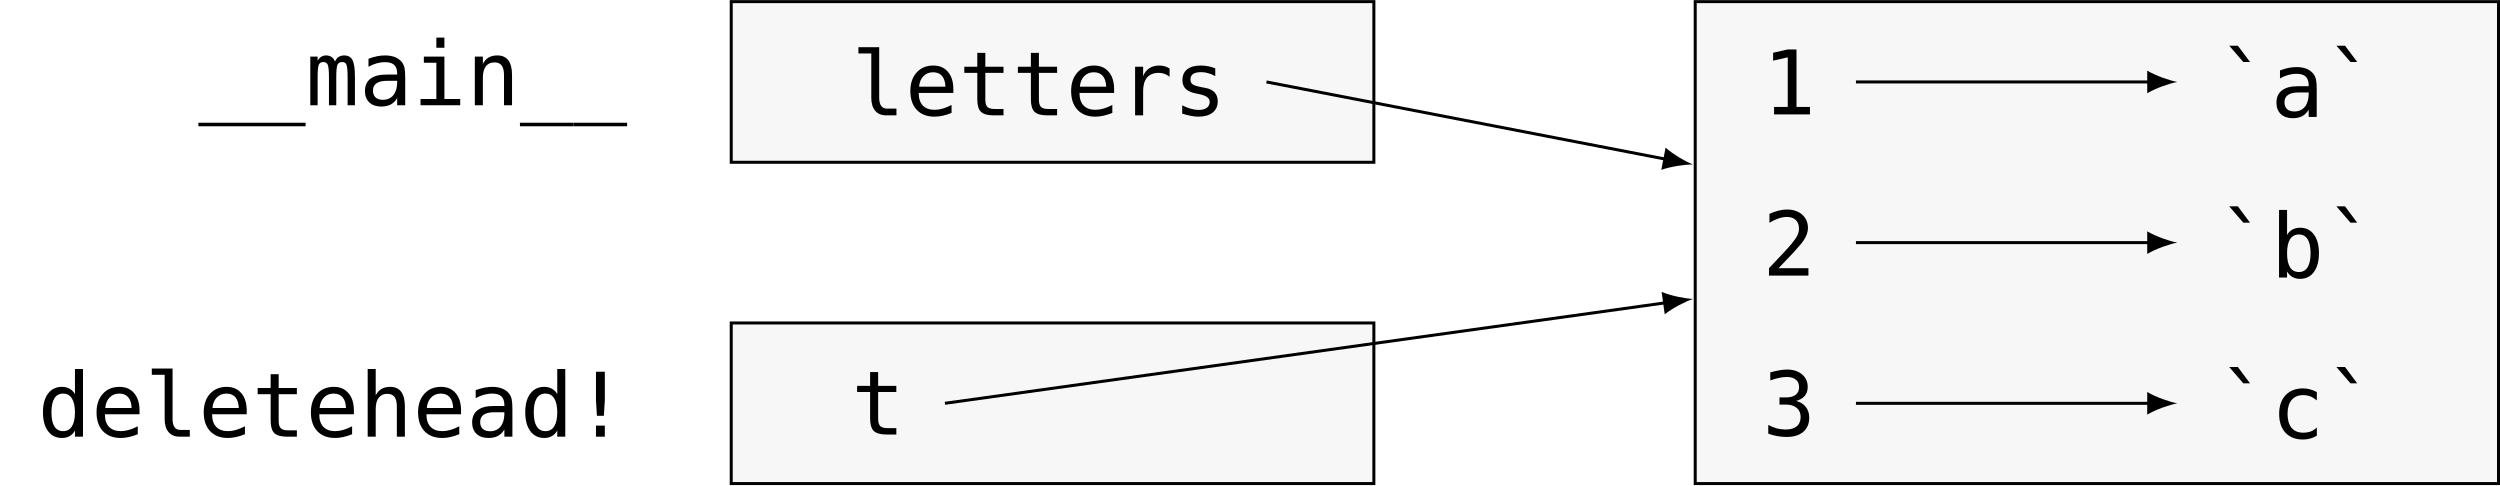
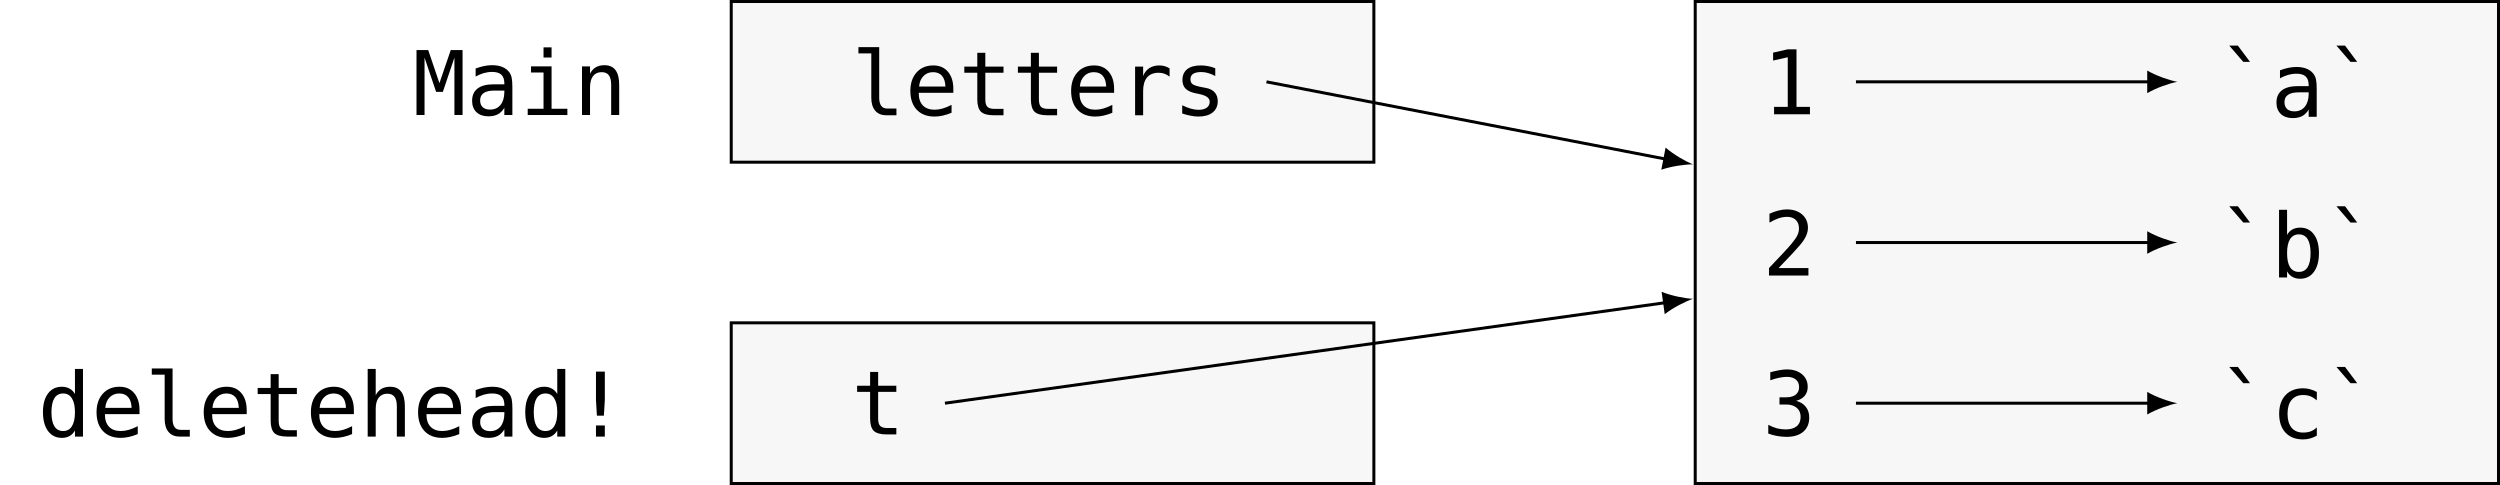
- <svg xmlns="http://www.w3.org/2000/svg" xmlns:xlink="http://www.w3.org/1999/xlink" width="330.819pt" height="64.192pt" viewBox="0 0 330.819 64.192" version="1.1">
+ <svg xmlns="http://www.w3.org/2000/svg" xmlns:xlink="http://www.w3.org/1999/xlink" width="330.819pt" height="64.178pt" viewBox="0 0 330.819 64.178" version="1.1">
  <defs>
    <g>
      <symbol overflow="visible" id="glyph0-0">
        <path style="stroke:none;" d="M 0.594 2.078 L 0.594 -8.312 L 6.484 -8.312 L 6.484 2.078 Z M 1.266 1.422 L 5.828 1.422 L 5.828 -7.641 L 1.266 -7.641 Z M 1.266 1.422 " />
      </symbol>
      <symbol overflow="visible" id="glyph0-1">
-         <path style="stroke:none;" d="M 7.094 2.312 L 7.094 2.781 L 0 2.781 L 0 2.312 Z M 7.094 2.312 " />
+         <path style="stroke:none;" d="M 0.5 -8.594 L 2.047 -8.594 L 3.531 -4.219 L 5.031 -8.594 L 6.594 -8.594 L 6.594 0 L 5.516 0 L 5.516 -7.594 L 3.984 -3.062 L 3.094 -3.062 L 1.562 -7.594 L 1.562 0 L 0.5 0 Z M 0.5 -8.594 " />
      </symbol>
      <symbol overflow="visible" id="glyph0-2">
-         <path style="stroke:none;" d="M 3.891 -5.781 C 4.016 -6.062 4.176 -6.266 4.375 -6.391 C 4.582 -6.523 4.828 -6.594 5.109 -6.594 C 5.629 -6.594 5.992 -6.391 6.203 -5.984 C 6.422 -5.586 6.531 -4.836 6.531 -3.734 L 6.531 0 L 5.562 0 L 5.562 -3.688 C 5.562 -4.594 5.508 -5.156 5.406 -5.375 C 5.312 -5.602 5.129 -5.719 4.859 -5.719 C 4.547 -5.719 4.332 -5.598 4.219 -5.359 C 4.113 -5.117 4.062 -4.562 4.062 -3.688 L 4.062 0 L 3.094 0 L 3.094 -3.688 C 3.094 -4.602 3.035 -5.172 2.922 -5.391 C 2.816 -5.609 2.617 -5.719 2.328 -5.719 C 2.055 -5.719 1.863 -5.598 1.75 -5.359 C 1.645 -5.117 1.594 -4.562 1.594 -3.688 L 1.594 0 L 0.625 0 L 0.625 -6.438 L 1.594 -6.438 L 1.594 -5.891 C 1.719 -6.117 1.875 -6.289 2.062 -6.406 C 2.25 -6.531 2.461 -6.594 2.703 -6.594 C 2.992 -6.594 3.238 -6.523 3.438 -6.391 C 3.633 -6.266 3.785 -6.062 3.891 -5.781 Z M 3.891 -5.781 " />
+         <path style="stroke:none;" d="M 4.031 -3.234 L 3.688 -3.234 C 3.07 -3.234 2.609 -3.125 2.297 -2.906 C 1.984 -2.695 1.828 -2.375 1.828 -1.938 C 1.828 -1.551 1.941 -1.25 2.172 -1.031 C 2.41 -0.82 2.734 -0.719 3.141 -0.719 C 3.723 -0.719 4.18 -0.922 4.516 -1.328 C 4.848 -1.734 5.02 -2.289 5.031 -3 L 5.031 -3.234 Z M 6.094 -3.672 L 6.094 0 L 5.031 0 L 5.031 -0.953 C 4.801 -0.566 4.516 -0.281 4.172 -0.094 C 3.828 0.082 3.41 0.172 2.922 0.172 C 2.266 0.172 1.738 -0.008 1.344 -0.375 C 0.957 -0.75 0.766 -1.25 0.766 -1.875 C 0.766 -2.594 1.004 -3.133 1.484 -3.5 C 1.961 -3.875 2.672 -4.062 3.609 -4.062 L 5.031 -4.062 L 5.031 -4.234 C 5.02 -4.742 4.883 -5.113 4.625 -5.344 C 4.375 -5.582 3.969 -5.703 3.406 -5.703 C 3.039 -5.703 2.676 -5.648 2.312 -5.547 C 1.945 -5.441 1.586 -5.289 1.234 -5.094 L 1.234 -6.156 C 1.629 -6.301 2.004 -6.41 2.359 -6.484 C 2.723 -6.555 3.07 -6.594 3.406 -6.594 C 3.938 -6.594 4.391 -6.516 4.766 -6.359 C 5.148 -6.203 5.457 -5.969 5.688 -5.656 C 5.832 -5.457 5.938 -5.219 6 -4.938 C 6.062 -4.656 6.094 -4.234 6.094 -3.672 Z M 6.094 -3.672 " />
      </symbol>
      <symbol overflow="visible" id="glyph0-3">
-         <path style="stroke:none;" d="M 4.031 -3.234 L 3.688 -3.234 C 3.07 -3.234 2.609 -3.125 2.297 -2.906 C 1.984 -2.695 1.828 -2.375 1.828 -1.938 C 1.828 -1.551 1.941 -1.25 2.172 -1.031 C 2.41 -0.82 2.734 -0.719 3.141 -0.719 C 3.723 -0.719 4.18 -0.922 4.516 -1.328 C 4.848 -1.734 5.02 -2.289 5.031 -3 L 5.031 -3.234 Z M 6.094 -3.672 L 6.094 0 L 5.031 0 L 5.031 -0.953 C 4.801 -0.566 4.516 -0.281 4.172 -0.094 C 3.828 0.082 3.41 0.172 2.922 0.172 C 2.266 0.172 1.738 -0.008 1.344 -0.375 C 0.957 -0.75 0.766 -1.25 0.766 -1.875 C 0.766 -2.594 1.004 -3.133 1.484 -3.5 C 1.961 -3.875 2.672 -4.062 3.609 -4.062 L 5.031 -4.062 L 5.031 -4.234 C 5.02 -4.742 4.883 -5.113 4.625 -5.344 C 4.375 -5.582 3.969 -5.703 3.406 -5.703 C 3.039 -5.703 2.676 -5.648 2.312 -5.547 C 1.945 -5.441 1.586 -5.289 1.234 -5.094 L 1.234 -6.156 C 1.629 -6.301 2.004 -6.41 2.359 -6.484 C 2.723 -6.555 3.07 -6.594 3.406 -6.594 C 3.938 -6.594 4.391 -6.516 4.766 -6.359 C 5.148 -6.203 5.457 -5.969 5.688 -5.656 C 5.832 -5.457 5.938 -5.219 6 -4.938 C 6.062 -4.656 6.094 -4.234 6.094 -3.672 Z M 6.094 -3.672 " />
+         <path style="stroke:none;" d="M 1.469 -6.438 L 4.188 -6.438 L 4.188 -0.828 L 6.281 -0.828 L 6.281 0 L 1.031 0 L 1.031 -0.828 L 3.125 -0.828 L 3.125 -5.625 L 1.469 -5.625 Z M 3.125 -8.953 L 4.188 -8.953 L 4.188 -7.609 L 3.125 -7.609 Z M 3.125 -8.953 " />
      </symbol>
      <symbol overflow="visible" id="glyph0-4">
-         <path style="stroke:none;" d="M 1.469 -6.438 L 4.188 -6.438 L 4.188 -0.828 L 6.281 -0.828 L 6.281 0 L 1.031 0 L 1.031 -0.828 L 3.125 -0.828 L 3.125 -5.625 L 1.469 -5.625 Z M 3.125 -8.953 L 4.188 -8.953 L 4.188 -7.609 L 3.125 -7.609 Z M 3.125 -8.953 " />
+         <path style="stroke:none;" d="M 6.047 -4 L 6.047 0 L 4.984 0 L 4.984 -4 C 4.984 -4.57 4.879 -4.992 4.672 -5.266 C 4.473 -5.535 4.156 -5.672 3.719 -5.672 C 3.227 -5.672 2.848 -5.492 2.578 -5.141 C 2.316 -4.797 2.188 -4.297 2.188 -3.641 L 2.188 0 L 1.125 0 L 1.125 -6.438 L 2.188 -6.438 L 2.188 -5.469 C 2.375 -5.844 2.625 -6.125 2.938 -6.312 C 3.258 -6.5 3.645 -6.594 4.094 -6.594 C 4.75 -6.594 5.238 -6.375 5.562 -5.938 C 5.883 -5.508 6.047 -4.863 6.047 -4 Z M 6.047 -4 " />
      </symbol>
      <symbol overflow="visible" id="glyph0-5">
-         <path style="stroke:none;" d="M 6.047 -4 L 6.047 0 L 4.984 0 L 4.984 -4 C 4.984 -4.57 4.879 -4.992 4.672 -5.266 C 4.473 -5.535 4.156 -5.672 3.719 -5.672 C 3.227 -5.672 2.848 -5.492 2.578 -5.141 C 2.316 -4.797 2.188 -4.297 2.188 -3.641 L 2.188 0 L 1.125 0 L 1.125 -6.438 L 2.188 -6.438 L 2.188 -5.469 C 2.375 -5.844 2.625 -6.125 2.938 -6.312 C 3.258 -6.5 3.645 -6.594 4.094 -6.594 C 4.75 -6.594 5.238 -6.375 5.562 -5.938 C 5.883 -5.508 6.047 -4.863 6.047 -4 Z M 6.047 -4 " />
+         <path style="stroke:none;" d="M 3.672 -2.328 C 3.672 -1.859 3.758 -1.5 3.938 -1.25 C 4.113 -1.008 4.375 -0.891 4.719 -0.891 L 5.953 -0.891 L 5.953 0 L 4.609 0 C 3.973 0 3.484 -0.203 3.141 -0.609 C 2.797 -1.016 2.625 -1.586 2.625 -2.328 L 2.625 -8.188 L 0.922 -8.188 L 0.922 -9.016 L 3.672 -9.016 Z M 3.672 -2.328 " />
      </symbol>
      <symbol overflow="visible" id="glyph0-6">
-         <path style="stroke:none;" d="M 3.672 -2.328 C 3.672 -1.859 3.758 -1.5 3.938 -1.25 C 4.113 -1.008 4.375 -0.891 4.719 -0.891 L 5.953 -0.891 L 5.953 0 L 4.609 0 C 3.973 0 3.484 -0.203 3.141 -0.609 C 2.797 -1.016 2.625 -1.586 2.625 -2.328 L 2.625 -8.188 L 0.922 -8.188 L 0.922 -9.016 L 3.672 -9.016 Z M 3.672 -2.328 " />
+         <path style="stroke:none;" d="M 6.391 -3.484 L 6.391 -2.969 L 1.812 -2.969 L 1.812 -2.938 C 1.812 -2.227 1.992 -1.68 2.359 -1.297 C 2.723 -0.922 3.238 -0.734 3.906 -0.734 C 4.25 -0.734 4.602 -0.785 4.969 -0.891 C 5.332 -0.992 5.727 -1.156 6.156 -1.375 L 6.156 -0.328 C 5.75 -0.16 5.359 -0.035 4.984 0.047 C 4.609 0.129 4.25 0.172 3.906 0.172 C 2.906 0.172 2.117 -0.129 1.547 -0.734 C 0.984 -1.336 0.703 -2.164 0.703 -3.219 C 0.703 -4.238 0.977 -5.055 1.531 -5.672 C 2.082 -6.285 2.82 -6.594 3.75 -6.594 C 4.562 -6.594 5.203 -6.316 5.672 -5.766 C 6.148 -5.211 6.391 -4.453 6.391 -3.484 Z M 5.344 -3.797 C 5.32 -4.422 5.172 -4.895 4.891 -5.219 C 4.617 -5.539 4.223 -5.703 3.703 -5.703 C 3.191 -5.703 2.77 -5.531 2.438 -5.188 C 2.102 -4.852 1.91 -4.391 1.859 -3.797 Z M 5.344 -3.797 " />
      </symbol>
      <symbol overflow="visible" id="glyph0-7">
-         <path style="stroke:none;" d="M 6.391 -3.484 L 6.391 -2.969 L 1.812 -2.969 L 1.812 -2.938 C 1.812 -2.227 1.992 -1.68 2.359 -1.297 C 2.723 -0.922 3.238 -0.734 3.906 -0.734 C 4.25 -0.734 4.602 -0.785 4.969 -0.891 C 5.332 -0.992 5.727 -1.156 6.156 -1.375 L 6.156 -0.328 C 5.75 -0.16 5.359 -0.035 4.984 0.047 C 4.609 0.129 4.25 0.172 3.906 0.172 C 2.906 0.172 2.117 -0.129 1.547 -0.734 C 0.984 -1.336 0.703 -2.164 0.703 -3.219 C 0.703 -4.238 0.977 -5.055 1.531 -5.672 C 2.082 -6.285 2.82 -6.594 3.75 -6.594 C 4.562 -6.594 5.203 -6.316 5.672 -5.766 C 6.148 -5.211 6.391 -4.453 6.391 -3.484 Z M 5.344 -3.797 C 5.32 -4.422 5.172 -4.895 4.891 -5.219 C 4.617 -5.539 4.223 -5.703 3.703 -5.703 C 3.191 -5.703 2.77 -5.531 2.438 -5.188 C 2.102 -4.852 1.91 -4.391 1.859 -3.797 Z M 5.344 -3.797 " />
+         <path style="stroke:none;" d="M 3.531 -8.266 L 3.531 -6.438 L 5.938 -6.438 L 5.938 -5.625 L 3.531 -5.625 L 3.531 -2.125 C 3.531 -1.645 3.617 -1.312 3.797 -1.125 C 3.984 -0.938 4.301 -0.844 4.75 -0.844 L 5.938 -0.844 L 5.938 0 L 4.641 0 C 3.848 0 3.285 -0.156 2.953 -0.469 C 2.629 -0.789 2.469 -1.344 2.469 -2.125 L 2.469 -5.625 L 0.75 -5.625 L 0.75 -6.438 L 2.469 -6.438 L 2.469 -8.266 Z M 3.531 -8.266 " />
      </symbol>
      <symbol overflow="visible" id="glyph0-8">
-         <path style="stroke:none;" d="M 3.531 -8.266 L 3.531 -6.438 L 5.938 -6.438 L 5.938 -5.625 L 3.531 -5.625 L 3.531 -2.125 C 3.531 -1.645 3.617 -1.312 3.797 -1.125 C 3.984 -0.938 4.301 -0.844 4.75 -0.844 L 5.938 -0.844 L 5.938 0 L 4.641 0 C 3.848 0 3.285 -0.156 2.953 -0.469 C 2.629 -0.789 2.469 -1.344 2.469 -2.125 L 2.469 -5.625 L 0.75 -5.625 L 0.75 -6.438 L 2.469 -6.438 L 2.469 -8.266 Z M 3.531 -8.266 " />
+         <path style="stroke:none;" d="M 6.641 -5.109 C 6.422 -5.285 6.191 -5.414 5.953 -5.5 C 5.723 -5.582 5.469 -5.625 5.188 -5.625 C 4.52 -5.625 4.008 -5.414 3.656 -5 C 3.312 -4.582 3.141 -3.984 3.141 -3.203 L 3.141 0 L 2.078 0 L 2.078 -6.438 L 3.141 -6.438 L 3.141 -5.188 C 3.316 -5.645 3.586 -5.992 3.953 -6.234 C 4.328 -6.473 4.766 -6.594 5.266 -6.594 C 5.523 -6.594 5.766 -6.562 5.984 -6.5 C 6.211 -6.438 6.43 -6.336 6.641 -6.203 Z M 6.641 -5.109 " />
      </symbol>
      <symbol overflow="visible" id="glyph0-9">
-         <path style="stroke:none;" d="M 6.641 -5.109 C 6.422 -5.285 6.191 -5.414 5.953 -5.5 C 5.723 -5.582 5.469 -5.625 5.188 -5.625 C 4.52 -5.625 4.008 -5.414 3.656 -5 C 3.312 -4.582 3.141 -3.984 3.141 -3.203 L 3.141 0 L 2.078 0 L 2.078 -6.438 L 3.141 -6.438 L 3.141 -5.188 C 3.316 -5.645 3.586 -5.992 3.953 -6.234 C 4.328 -6.473 4.766 -6.594 5.266 -6.594 C 5.523 -6.594 5.766 -6.562 5.984 -6.5 C 6.211 -6.438 6.43 -6.336 6.641 -6.203 Z M 6.641 -5.109 " />
+         <path style="stroke:none;" d="M 5.594 -6.219 L 5.594 -5.188 C 5.289 -5.363 4.984 -5.492 4.672 -5.578 C 4.367 -5.672 4.062 -5.719 3.75 -5.719 C 3.27 -5.719 2.91 -5.641 2.672 -5.484 C 2.43 -5.328 2.312 -5.086 2.312 -4.766 C 2.312 -4.484 2.398 -4.27 2.578 -4.125 C 2.754 -3.977 3.195 -3.836 3.906 -3.703 L 4.328 -3.625 C 4.848 -3.531 5.242 -3.332 5.516 -3.031 C 5.785 -2.727 5.922 -2.336 5.922 -1.859 C 5.922 -1.223 5.691 -0.723 5.234 -0.359 C 4.785 -0.004 4.16 0.172 3.359 0.172 C 3.035 0.172 2.695 0.133 2.344 0.062 C 2 0 1.625 -0.098 1.219 -0.234 L 1.219 -1.328 C 1.613 -1.129 1.992 -0.977 2.359 -0.875 C 2.723 -0.77 3.062 -0.719 3.375 -0.719 C 3.844 -0.719 4.207 -0.812 4.469 -1 C 4.727 -1.188 4.859 -1.453 4.859 -1.797 C 4.859 -2.285 4.391 -2.625 3.453 -2.812 L 3.406 -2.828 L 3 -2.906 C 2.395 -3.031 1.953 -3.234 1.672 -3.516 C 1.391 -3.797 1.25 -4.18 1.25 -4.672 C 1.25 -5.285 1.457 -5.758 1.875 -6.094 C 2.289 -6.426 2.891 -6.594 3.672 -6.594 C 4.016 -6.594 4.344 -6.562 4.656 -6.5 C 4.977 -6.438 5.289 -6.344 5.594 -6.219 Z M 5.594 -6.219 " />
      </symbol>
      <symbol overflow="visible" id="glyph0-10">
-         <path style="stroke:none;" d="M 5.594 -6.219 L 5.594 -5.188 C 5.289 -5.363 4.984 -5.492 4.672 -5.578 C 4.367 -5.672 4.062 -5.719 3.75 -5.719 C 3.27 -5.719 2.91 -5.641 2.672 -5.484 C 2.43 -5.328 2.312 -5.086 2.312 -4.766 C 2.312 -4.484 2.398 -4.27 2.578 -4.125 C 2.754 -3.977 3.195 -3.836 3.906 -3.703 L 4.328 -3.625 C 4.848 -3.531 5.242 -3.332 5.516 -3.031 C 5.785 -2.727 5.922 -2.336 5.922 -1.859 C 5.922 -1.223 5.691 -0.723 5.234 -0.359 C 4.785 -0.004 4.16 0.172 3.359 0.172 C 3.035 0.172 2.695 0.133 2.344 0.062 C 2 0 1.625 -0.098 1.219 -0.234 L 1.219 -1.328 C 1.613 -1.129 1.992 -0.977 2.359 -0.875 C 2.723 -0.77 3.062 -0.719 3.375 -0.719 C 3.844 -0.719 4.207 -0.812 4.469 -1 C 4.727 -1.188 4.859 -1.453 4.859 -1.797 C 4.859 -2.285 4.391 -2.625 3.453 -2.812 L 3.406 -2.828 L 3 -2.906 C 2.395 -3.031 1.953 -3.234 1.672 -3.516 C 1.391 -3.797 1.25 -4.18 1.25 -4.672 C 1.25 -5.285 1.457 -5.758 1.875 -6.094 C 2.289 -6.426 2.891 -6.594 3.672 -6.594 C 4.016 -6.594 4.344 -6.562 4.656 -6.5 C 4.977 -6.438 5.289 -6.344 5.594 -6.219 Z M 5.594 -6.219 " />
+         <path style="stroke:none;" d="M 4.938 -5.625 L 4.938 -8.953 L 6 -8.953 L 6 0 L 4.938 0 L 4.938 -0.812 C 4.758 -0.488 4.523 -0.242 4.234 -0.078 C 3.941 0.086 3.602 0.172 3.219 0.172 C 2.438 0.172 1.82 -0.129 1.375 -0.734 C 0.926 -1.336 0.703 -2.172 0.703 -3.234 C 0.703 -4.285 0.926 -5.109 1.375 -5.703 C 1.82 -6.297 2.438 -6.594 3.219 -6.594 C 3.602 -6.594 3.941 -6.508 4.234 -6.344 C 4.535 -6.176 4.77 -5.938 4.938 -5.625 Z M 1.828 -3.219 C 1.828 -2.395 1.957 -1.773 2.219 -1.359 C 2.477 -0.941 2.863 -0.734 3.375 -0.734 C 3.883 -0.734 4.27 -0.941 4.531 -1.359 C 4.801 -1.785 4.938 -2.406 4.938 -3.219 C 4.938 -4.031 4.801 -4.645 4.531 -5.062 C 4.27 -5.488 3.883 -5.703 3.375 -5.703 C 2.863 -5.703 2.477 -5.492 2.219 -5.078 C 1.957 -4.66 1.828 -4.039 1.828 -3.219 Z M 1.828 -3.219 " />
      </symbol>
      <symbol overflow="visible" id="glyph0-11">
-         <path style="stroke:none;" d="M 4.938 -5.625 L 4.938 -8.953 L 6 -8.953 L 6 0 L 4.938 0 L 4.938 -0.812 C 4.758 -0.488 4.523 -0.242 4.234 -0.078 C 3.941 0.086 3.602 0.172 3.219 0.172 C 2.438 0.172 1.82 -0.129 1.375 -0.734 C 0.926 -1.336 0.703 -2.172 0.703 -3.234 C 0.703 -4.285 0.926 -5.109 1.375 -5.703 C 1.82 -6.297 2.438 -6.594 3.219 -6.594 C 3.602 -6.594 3.941 -6.508 4.234 -6.344 C 4.535 -6.176 4.77 -5.938 4.938 -5.625 Z M 1.828 -3.219 C 1.828 -2.395 1.957 -1.773 2.219 -1.359 C 2.477 -0.941 2.863 -0.734 3.375 -0.734 C 3.883 -0.734 4.27 -0.941 4.531 -1.359 C 4.801 -1.785 4.938 -2.406 4.938 -3.219 C 4.938 -4.031 4.801 -4.645 4.531 -5.062 C 4.27 -5.488 3.883 -5.703 3.375 -5.703 C 2.863 -5.703 2.477 -5.492 2.219 -5.078 C 1.957 -4.66 1.828 -4.039 1.828 -3.219 Z M 1.828 -3.219 " />
+         <path style="stroke:none;" d="M 6.047 -4 L 6.047 0 L 4.984 0 L 4.984 -4 C 4.984 -4.57 4.879 -4.992 4.672 -5.266 C 4.473 -5.535 4.156 -5.672 3.719 -5.672 C 3.227 -5.672 2.848 -5.492 2.578 -5.141 C 2.316 -4.797 2.188 -4.297 2.188 -3.641 L 2.188 0 L 1.125 0 L 1.125 -8.953 L 2.188 -8.953 L 2.188 -5.469 C 2.375 -5.844 2.625 -6.125 2.938 -6.312 C 3.258 -6.5 3.645 -6.594 4.094 -6.594 C 4.75 -6.594 5.238 -6.375 5.562 -5.938 C 5.883 -5.508 6.047 -4.863 6.047 -4 Z M 6.047 -4 " />
      </symbol>
      <symbol overflow="visible" id="glyph0-12">
-         <path style="stroke:none;" d="M 6.047 -4 L 6.047 0 L 4.984 0 L 4.984 -4 C 4.984 -4.57 4.879 -4.992 4.672 -5.266 C 4.473 -5.535 4.156 -5.672 3.719 -5.672 C 3.227 -5.672 2.848 -5.492 2.578 -5.141 C 2.316 -4.797 2.188 -4.297 2.188 -3.641 L 2.188 0 L 1.125 0 L 1.125 -8.953 L 2.188 -8.953 L 2.188 -5.469 C 2.375 -5.844 2.625 -6.125 2.938 -6.312 C 3.258 -6.5 3.645 -6.594 4.094 -6.594 C 4.75 -6.594 5.238 -6.375 5.562 -5.938 C 5.883 -5.508 6.047 -4.863 6.047 -4 Z M 6.047 -4 " />
+         <path style="stroke:none;" d="M 2.969 -8.594 L 4.141 -8.594 L 4.141 -4.828 L 4.016 -2.766 L 3.094 -2.766 L 2.969 -4.828 Z M 2.969 -1.469 L 4.141 -1.469 L 4.141 0 L 2.969 0 Z M 2.969 -1.469 " />
      </symbol>
      <symbol overflow="visible" id="glyph0-13">
-         <path style="stroke:none;" d="M 2.969 -8.594 L 4.141 -8.594 L 4.141 -4.828 L 4.016 -2.766 L 3.094 -2.766 L 2.969 -4.828 Z M 2.969 -1.469 L 4.141 -1.469 L 4.141 0 L 2.969 0 Z M 2.969 -1.469 " />
+         <path style="stroke:none;" d="M 1.547 -0.984 L 3.359 -0.984 L 3.359 -7.547 L 1.422 -7.109 L 1.422 -8.156 L 3.344 -8.594 L 4.516 -8.594 L 4.516 -0.984 L 6.297 -0.984 L 6.297 0 L 1.547 0 Z M 1.547 -0.984 " />
      </symbol>
      <symbol overflow="visible" id="glyph0-14">
-         <path style="stroke:none;" d="M 1.547 -0.984 L 3.359 -0.984 L 3.359 -7.547 L 1.422 -7.109 L 1.422 -8.156 L 3.344 -8.594 L 4.516 -8.594 L 4.516 -0.984 L 6.297 -0.984 L 6.297 0 L 1.547 0 Z M 1.547 -0.984 " />
+         <path style="stroke:none;" d="M 2.75 -9.422 L 4.359 -7.266 L 3.469 -7.266 L 1.609 -9.422 Z M 2.75 -9.422 " />
      </symbol>
      <symbol overflow="visible" id="glyph0-15">
-         <path style="stroke:none;" d="M 2.75 -9.422 L 4.359 -7.266 L 3.469 -7.266 L 1.609 -9.422 Z M 2.75 -9.422 " />
+         <path style="stroke:none;" d="M 2.141 -0.984 L 6.094 -0.984 L 6.094 0 L 0.875 0 L 0.875 -0.984 C 1.594 -1.734 2.219 -2.395 2.75 -2.969 C 3.289 -3.551 3.66 -3.961 3.859 -4.203 C 4.242 -4.672 4.504 -5.051 4.641 -5.344 C 4.773 -5.633 4.844 -5.93 4.844 -6.234 C 4.844 -6.711 4.703 -7.086 4.422 -7.359 C 4.141 -7.629 3.754 -7.766 3.266 -7.766 C 2.91 -7.766 2.539 -7.703 2.156 -7.578 C 1.781 -7.453 1.375 -7.258 0.938 -7 L 0.938 -8.172 C 1.332 -8.359 1.723 -8.5 2.109 -8.594 C 2.492 -8.695 2.867 -8.75 3.234 -8.75 C 4.078 -8.75 4.754 -8.523 5.266 -8.078 C 5.773 -7.629 6.031 -7.039 6.031 -6.312 C 6.031 -5.945 5.941 -5.578 5.766 -5.203 C 5.598 -4.836 5.328 -4.438 4.953 -4 C 4.734 -3.75 4.422 -3.398 4.016 -2.953 C 3.609 -2.516 2.984 -1.859 2.141 -0.984 Z M 2.141 -0.984 " />
      </symbol>
      <symbol overflow="visible" id="glyph0-16">
-         <path style="stroke:none;" d="M 2.141 -0.984 L 6.094 -0.984 L 6.094 0 L 0.875 0 L 0.875 -0.984 C 1.594 -1.734 2.219 -2.395 2.75 -2.969 C 3.289 -3.551 3.66 -3.961 3.859 -4.203 C 4.242 -4.672 4.504 -5.051 4.641 -5.344 C 4.773 -5.633 4.844 -5.93 4.844 -6.234 C 4.844 -6.711 4.703 -7.086 4.422 -7.359 C 4.141 -7.629 3.754 -7.766 3.266 -7.766 C 2.91 -7.766 2.539 -7.703 2.156 -7.578 C 1.781 -7.453 1.375 -7.258 0.938 -7 L 0.938 -8.172 C 1.332 -8.359 1.723 -8.5 2.109 -8.594 C 2.492 -8.695 2.867 -8.75 3.234 -8.75 C 4.078 -8.75 4.754 -8.523 5.266 -8.078 C 5.773 -7.629 6.031 -7.039 6.031 -6.312 C 6.031 -5.945 5.941 -5.578 5.766 -5.203 C 5.598 -4.836 5.328 -4.438 4.953 -4 C 4.734 -3.75 4.422 -3.398 4.016 -2.953 C 3.609 -2.516 2.984 -1.859 2.141 -0.984 Z M 2.141 -0.984 " />
+         <path style="stroke:none;" d="M 5.281 -3.219 C 5.281 -4.039 5.148 -4.66 4.891 -5.078 C 4.629 -5.492 4.242 -5.703 3.734 -5.703 C 3.223 -5.703 2.832 -5.488 2.562 -5.062 C 2.301 -4.645 2.172 -4.031 2.172 -3.219 C 2.172 -2.406 2.301 -1.785 2.562 -1.359 C 2.832 -0.941 3.223 -0.734 3.734 -0.734 C 4.242 -0.734 4.629 -0.941 4.891 -1.359 C 5.148 -1.773 5.281 -2.395 5.281 -3.219 Z M 2.172 -5.625 C 2.336 -5.938 2.566 -6.176 2.859 -6.344 C 3.16 -6.508 3.508 -6.594 3.906 -6.594 C 4.676 -6.594 5.281 -6.297 5.719 -5.703 C 6.164 -5.109 6.391 -4.285 6.391 -3.234 C 6.391 -2.172 6.164 -1.336 5.719 -0.734 C 5.281 -0.129 4.672 0.172 3.891 0.172 C 3.504 0.172 3.164 0.086 2.875 -0.078 C 2.582 -0.242 2.348 -0.488 2.172 -0.812 L 2.172 0 L 1.109 0 L 1.109 -8.953 L 2.172 -8.953 Z M 2.172 -5.625 " />
      </symbol>
      <symbol overflow="visible" id="glyph0-17">
-         <path style="stroke:none;" d="M 5.281 -3.219 C 5.281 -4.039 5.148 -4.66 4.891 -5.078 C 4.629 -5.492 4.242 -5.703 3.734 -5.703 C 3.223 -5.703 2.832 -5.488 2.562 -5.062 C 2.301 -4.645 2.172 -4.031 2.172 -3.219 C 2.172 -2.406 2.301 -1.785 2.562 -1.359 C 2.832 -0.941 3.223 -0.734 3.734 -0.734 C 4.242 -0.734 4.629 -0.941 4.891 -1.359 C 5.148 -1.773 5.281 -2.395 5.281 -3.219 Z M 2.172 -5.625 C 2.336 -5.938 2.566 -6.176 2.859 -6.344 C 3.16 -6.508 3.508 -6.594 3.906 -6.594 C 4.676 -6.594 5.281 -6.297 5.719 -5.703 C 6.164 -5.109 6.391 -4.285 6.391 -3.234 C 6.391 -2.172 6.164 -1.336 5.719 -0.734 C 5.281 -0.129 4.672 0.172 3.891 0.172 C 3.504 0.172 3.164 0.086 2.875 -0.078 C 2.582 -0.242 2.348 -0.488 2.172 -0.812 L 2.172 0 L 1.109 0 L 1.109 -8.953 L 2.172 -8.953 Z M 2.172 -5.625 " />
+         <path style="stroke:none;" d="M 4.469 -4.594 C 5.031 -4.445 5.457 -4.18 5.75 -3.797 C 6.051 -3.422 6.203 -2.945 6.203 -2.375 C 6.203 -1.582 5.938 -0.957 5.406 -0.5 C 4.875 -0.051 4.141 0.172 3.203 0.172 C 2.805 0.172 2.398 0.133 1.984 0.062 C 1.578 -0.008 1.176 -0.117 0.781 -0.266 L 0.781 -1.422 C 1.176 -1.211 1.562 -1.055 1.938 -0.953 C 2.32 -0.859 2.703 -0.812 3.078 -0.812 C 3.711 -0.812 4.203 -0.953 4.547 -1.234 C 4.891 -1.523 5.062 -1.941 5.062 -2.484 C 5.062 -2.984 4.891 -3.379 4.547 -3.672 C 4.203 -3.961 3.738 -4.109 3.156 -4.109 L 2.266 -4.109 L 2.266 -5.062 L 3.156 -5.062 C 3.688 -5.062 4.102 -5.176 4.406 -5.406 C 4.707 -5.645 4.859 -5.973 4.859 -6.391 C 4.859 -6.836 4.719 -7.176 4.438 -7.406 C 4.156 -7.645 3.758 -7.766 3.25 -7.766 C 2.906 -7.766 2.551 -7.723 2.188 -7.641 C 1.82 -7.566 1.441 -7.457 1.047 -7.312 L 1.047 -8.375 C 1.516 -8.5 1.926 -8.594 2.281 -8.656 C 2.645 -8.719 2.969 -8.75 3.25 -8.75 C 4.082 -8.75 4.75 -8.535 5.25 -8.109 C 5.75 -7.691 6 -7.133 6 -6.438 C 6 -5.969 5.867 -5.578 5.609 -5.266 C 5.348 -4.953 4.969 -4.727 4.469 -4.594 Z M 4.469 -4.594 " />
      </symbol>
      <symbol overflow="visible" id="glyph0-18">
-         <path style="stroke:none;" d="M 4.469 -4.594 C 5.031 -4.445 5.457 -4.18 5.75 -3.797 C 6.051 -3.422 6.203 -2.945 6.203 -2.375 C 6.203 -1.582 5.938 -0.957 5.406 -0.5 C 4.875 -0.051 4.141 0.172 3.203 0.172 C 2.805 0.172 2.398 0.133 1.984 0.062 C 1.578 -0.008 1.176 -0.117 0.781 -0.266 L 0.781 -1.422 C 1.176 -1.211 1.562 -1.055 1.938 -0.953 C 2.32 -0.859 2.703 -0.812 3.078 -0.812 C 3.711 -0.812 4.203 -0.953 4.547 -1.234 C 4.891 -1.523 5.062 -1.941 5.062 -2.484 C 5.062 -2.984 4.891 -3.379 4.547 -3.672 C 4.203 -3.961 3.738 -4.109 3.156 -4.109 L 2.266 -4.109 L 2.266 -5.062 L 3.156 -5.062 C 3.688 -5.062 4.102 -5.176 4.406 -5.406 C 4.707 -5.645 4.859 -5.973 4.859 -6.391 C 4.859 -6.836 4.719 -7.176 4.438 -7.406 C 4.156 -7.645 3.758 -7.766 3.25 -7.766 C 2.906 -7.766 2.551 -7.723 2.188 -7.641 C 1.82 -7.566 1.441 -7.457 1.047 -7.312 L 1.047 -8.375 C 1.516 -8.5 1.926 -8.594 2.281 -8.656 C 2.645 -8.719 2.969 -8.75 3.25 -8.75 C 4.082 -8.75 4.75 -8.535 5.25 -8.109 C 5.75 -7.691 6 -7.133 6 -6.438 C 6 -5.969 5.867 -5.578 5.609 -5.266 C 5.348 -4.953 4.969 -4.727 4.469 -4.594 Z M 4.469 -4.594 " />
-       </symbol>
-       <symbol overflow="visible" id="glyph0-19">
        <path style="stroke:none;" d="M 6.109 -0.328 C 5.816 -0.16 5.52 -0.035 5.219 0.047 C 4.926 0.129 4.617 0.172 4.297 0.172 C 3.305 0.172 2.531 -0.125 1.969 -0.719 C 1.406 -1.32 1.125 -2.156 1.125 -3.219 C 1.125 -4.27 1.406 -5.094 1.969 -5.688 C 2.531 -6.289 3.305 -6.594 4.297 -6.594 C 4.609 -6.594 4.91 -6.551 5.203 -6.469 C 5.504 -6.395 5.805 -6.273 6.109 -6.109 L 6.109 -5 C 5.828 -5.238 5.547 -5.414 5.266 -5.531 C 4.984 -5.645 4.66 -5.703 4.297 -5.703 C 3.641 -5.703 3.129 -5.484 2.766 -5.047 C 2.41 -4.617 2.234 -4.008 2.234 -3.219 C 2.234 -2.426 2.41 -1.812 2.766 -1.375 C 3.129 -0.945 3.641 -0.734 4.297 -0.734 C 4.672 -0.734 5.004 -0.785 5.297 -0.891 C 5.586 -1.004 5.859 -1.18 6.109 -1.422 Z M 6.109 -0.328 " />
      </symbol>
    </g>
    <clipPath id="clip1">
-       <path d="M 96 42 L 182 42 L 182 64.191 L 96 64.191 Z M 96 42 " />
+       <path d="M 96 42 L 182 42 L 182 64.18 L 96 64.18 Z M 96 42 " />
    </clipPath>
    <clipPath id="clip2">
      <path d="M 224 0 L 330.82 0 L 330.82 64 L 224 64 Z M 224 0 " />
    </clipPath>
    <clipPath id="clip3">
-       <path d="M 224 0 L 330.82 0 L 330.82 64.191 L 224 64.191 Z M 224 0 " />
+       <path d="M 224 0 L 330.82 0 L 330.82 64.18 L 224 64.18 Z M 224 0 " />
    </clipPath>
  </defs>
  <g id="surface1">
    <g style="fill:rgb(0%,0%,0%);fill-opacity:1;">
-       <use xlink:href="#glyph0-1" x="26.253" y="13.928" />
-       <use xlink:href="#glyph0-1" x="33.344" y="13.928" />
-       <use xlink:href="#glyph0-2" x="40.436" y="13.928" />
-       <use xlink:href="#glyph0-3" x="47.527" y="13.928" />
-       <use xlink:href="#glyph0-4" x="54.618" y="13.928" />
-       <use xlink:href="#glyph0-5" x="61.709" y="13.928" />
-       <use xlink:href="#glyph0-1" x="68.801" y="13.928" />
-       <use xlink:href="#glyph0-1" x="75.892" y="13.928" />
+       <use xlink:href="#glyph0-1" x="54.616" y="15.22" />
+       <use xlink:href="#glyph0-2" x="61.707" y="15.22" />
+       <use xlink:href="#glyph0-3" x="68.799" y="15.22" />
+       <use xlink:href="#glyph0-4" x="75.89" y="15.22" />
    </g>
-     <path style="fill-rule:nonzero;fill:rgb(96.863%,96.863%,97.255%);fill-opacity:1;stroke-width:0.399;stroke-linecap:butt;stroke-linejoin:miter;stroke:rgb(0%,0%,0%);stroke-opacity:1;stroke-miterlimit:10;" d="M 42.519 10.628 L -42.52 10.628 L -42.52 -10.63 L 42.519 -10.63 Z M 42.519 10.628 " transform="matrix(1,0,0,-1,139.282,10.843)" />
+     <path style="fill-rule:nonzero;fill:rgb(96.863%,96.863%,97.255%);fill-opacity:1;stroke-width:0.399;stroke-linecap:butt;stroke-linejoin:miter;stroke:rgb(0%,0%,0%);stroke-opacity:1;stroke-miterlimit:10;" d="M 42.519 10.63 L -42.52 10.63 L -42.52 -10.632 L 42.519 -10.632 Z M 42.519 10.63 " transform="matrix(1,0,0,-1,139.282,10.829)" />
    <g style="fill:rgb(0%,0%,0%);fill-opacity:1;">
-       <use xlink:href="#glyph0-6" x="112.671" y="15.266" />
-       <use xlink:href="#glyph0-7" x="119.762" y="15.266" />
-       <use xlink:href="#glyph0-8" x="126.854" y="15.266" />
-       <use xlink:href="#glyph0-8" x="133.945" y="15.266" />
-       <use xlink:href="#glyph0-7" x="141.036" y="15.266" />
-       <use xlink:href="#glyph0-9" x="148.127" y="15.266" />
-       <use xlink:href="#glyph0-10" x="155.219" y="15.266" />
+       <use xlink:href="#glyph0-5" x="112.671" y="15.252" />
+       <use xlink:href="#glyph0-6" x="119.762" y="15.252" />
+       <use xlink:href="#glyph0-7" x="126.854" y="15.252" />
+       <use xlink:href="#glyph0-7" x="133.945" y="15.252" />
+       <use xlink:href="#glyph0-6" x="141.036" y="15.252" />
+       <use xlink:href="#glyph0-8" x="148.127" y="15.252" />
+       <use xlink:href="#glyph0-9" x="155.219" y="15.252" />
    </g>
    <g style="fill:rgb(0%,0%,0%);fill-opacity:1;">
-       <use xlink:href="#glyph0-11" x="4.981" y="57.785" />
-       <use xlink:href="#glyph0-7" x="12.072" y="57.785" />
-       <use xlink:href="#glyph0-6" x="19.164" y="57.785" />
-       <use xlink:href="#glyph0-7" x="26.255" y="57.785" />
-       <use xlink:href="#glyph0-8" x="33.346" y="57.785" />
-       <use xlink:href="#glyph0-7" x="40.437" y="57.785" />
-       <use xlink:href="#glyph0-12" x="47.529" y="57.785" />
-       <use xlink:href="#glyph0-7" x="54.62" y="57.785" />
-       <use xlink:href="#glyph0-3" x="61.711" y="57.785" />
-       <use xlink:href="#glyph0-11" x="68.803" y="57.785" />
-       <use xlink:href="#glyph0-13" x="75.894" y="57.785" />
+       <use xlink:href="#glyph0-10" x="4.981" y="57.771" />
+       <use xlink:href="#glyph0-6" x="12.072" y="57.771" />
+       <use xlink:href="#glyph0-5" x="19.164" y="57.771" />
+       <use xlink:href="#glyph0-6" x="26.255" y="57.771" />
+       <use xlink:href="#glyph0-7" x="33.346" y="57.771" />
+       <use xlink:href="#glyph0-6" x="40.437" y="57.771" />
+       <use xlink:href="#glyph0-11" x="47.529" y="57.771" />
+       <use xlink:href="#glyph0-6" x="54.62" y="57.771" />
+       <use xlink:href="#glyph0-2" x="61.711" y="57.771" />
+       <use xlink:href="#glyph0-10" x="68.803" y="57.771" />
+       <use xlink:href="#glyph0-12" x="75.894" y="57.771" />
    </g>
-     <path style=" stroke:none;fill-rule:nonzero;fill:rgb(96.863%,96.863%,97.255%);fill-opacity:1;" d="M 181.801 42.734 L 96.762 42.734 L 96.762 63.992 L 181.801 63.992 Z M 181.801 42.734 " />
+     <path style=" stroke:none;fill-rule:nonzero;fill:rgb(96.863%,96.863%,97.255%);fill-opacity:1;" d="M 181.801 42.719 L 96.762 42.719 L 96.762 63.98 L 181.801 63.98 Z M 181.801 42.719 " />
    <g clip-path="url(#clip1)" clip-rule="nonzero">
-       <path style="fill:none;stroke-width:0.399;stroke-linecap:butt;stroke-linejoin:miter;stroke:rgb(0%,0%,0%);stroke-opacity:1;stroke-miterlimit:10;" d="M 42.519 -31.891 L -42.52 -31.891 L -42.52 -53.149 L 42.519 -53.149 Z M 42.519 -31.891 " transform="matrix(1,0,0,-1,139.282,10.843)" />
+       <path style="fill:none;stroke-width:0.399;stroke-linecap:butt;stroke-linejoin:miter;stroke:rgb(0%,0%,0%);stroke-opacity:1;stroke-miterlimit:10;" d="M 42.519 -31.89 L -42.52 -31.89 L -42.52 -53.151 L 42.519 -53.151 Z M 42.519 -31.89 " transform="matrix(1,0,0,-1,139.282,10.829)" />
    </g>
    <g style="fill:rgb(0%,0%,0%);fill-opacity:1;">
-       <use xlink:href="#glyph0-8" x="112.671" y="57.498" />
+       <use xlink:href="#glyph0-7" x="112.671" y="57.484" />
    </g>
    <g clip-path="url(#clip2)" clip-rule="nonzero">
-       <path style=" stroke:none;fill-rule:nonzero;fill:rgb(96.863%,96.863%,97.255%);fill-opacity:1;" d="M 330.621 0.215 L 224.324 0.215 L 224.324 63.992 L 330.621 63.992 Z M 330.621 0.215 " />
+       <path style=" stroke:none;fill-rule:nonzero;fill:rgb(96.863%,96.863%,97.255%);fill-opacity:1;" d="M 330.621 0.199 L 224.324 0.199 L 224.324 63.98 L 330.621 63.98 Z M 330.621 0.199 " />
    </g>
    <g clip-path="url(#clip3)" clip-rule="nonzero">
-       <path style="fill:none;stroke-width:0.399;stroke-linecap:butt;stroke-linejoin:miter;stroke:rgb(0%,0%,0%);stroke-opacity:1;stroke-miterlimit:10;" d="M 191.339 10.628 L 85.042 10.628 L 85.042 -53.149 L 191.339 -53.149 Z M 191.339 10.628 " transform="matrix(1,0,0,-1,139.282,10.843)" />
+       <path style="fill:none;stroke-width:0.399;stroke-linecap:butt;stroke-linejoin:miter;stroke:rgb(0%,0%,0%);stroke-opacity:1;stroke-miterlimit:10;" d="M 191.339 10.63 L 85.042 10.63 L 85.042 -53.151 L 191.339 -53.151 Z M 191.339 10.63 " transform="matrix(1,0,0,-1,139.282,10.829)" />
    </g>
    <g style="fill:rgb(0%,0%,0%);fill-opacity:1;">
-       <use xlink:href="#glyph0-14" x="233.21" y="15.136" />
+       <use xlink:href="#glyph0-13" x="233.21" y="15.122" />
    </g>
    <g style="fill:rgb(0%,0%,0%);fill-opacity:1;">
-       <use xlink:href="#glyph0-15" x="293.38" y="15.47" />
-       <use xlink:href="#glyph0-3" x="300.471" y="15.47" />
-       <use xlink:href="#glyph0-15" x="307.563" y="15.47" />
+       <use xlink:href="#glyph0-14" x="293.38" y="15.456" />
+       <use xlink:href="#glyph0-2" x="300.471" y="15.456" />
+       <use xlink:href="#glyph0-14" x="307.563" y="15.456" />
    </g>
    <g style="fill:rgb(0%,0%,0%);fill-opacity:1;">
-       <use xlink:href="#glyph0-16" x="233.21" y="36.474" />
+       <use xlink:href="#glyph0-15" x="233.21" y="36.46" />
    </g>
    <g style="fill:rgb(0%,0%,0%);fill-opacity:1;">
-       <use xlink:href="#glyph0-15" x="293.38" y="36.729" />
-       <use xlink:href="#glyph0-17" x="300.471" y="36.729" />
-       <use xlink:href="#glyph0-15" x="307.563" y="36.729" />
+       <use xlink:href="#glyph0-14" x="293.38" y="36.715" />
+       <use xlink:href="#glyph0-16" x="300.471" y="36.715" />
+       <use xlink:href="#glyph0-14" x="307.563" y="36.715" />
    </g>
    <g style="fill:rgb(0%,0%,0%);fill-opacity:1;">
-       <use xlink:href="#glyph0-18" x="233.21" y="57.65" />
+       <use xlink:href="#glyph0-17" x="233.21" y="57.636" />
    </g>
    <g style="fill:rgb(0%,0%,0%);fill-opacity:1;">
-       <use xlink:href="#glyph0-15" x="293.38" y="57.989" />
-       <use xlink:href="#glyph0-19" x="300.471" y="57.989" />
-       <use xlink:href="#glyph0-15" x="307.563" y="57.989" />
+       <use xlink:href="#glyph0-14" x="293.38" y="57.975" />
+       <use xlink:href="#glyph0-18" x="300.471" y="57.975" />
+       <use xlink:href="#glyph0-14" x="307.563" y="57.975" />
    </g>
-     <path style="fill:none;stroke-width:0.399;stroke-linecap:butt;stroke-linejoin:miter;stroke:rgb(0%,0%,0%);stroke-opacity:1;stroke-miterlimit:10;" d="M 106.312 -0.001 L 145.253 -0.001 " transform="matrix(1,0,0,-1,139.282,10.843)" />
-     <path style=" stroke:none;fill-rule:nonzero;fill:rgb(0%,0%,0%);fill-opacity:1;" d="M 288.121 10.844 C 287.059 10.645 285.332 10.047 284.137 9.348 L 284.137 12.336 C 285.332 11.641 287.059 11.043 288.121 10.844 " />
-     <path style="fill:none;stroke-width:0.399;stroke-linecap:butt;stroke-linejoin:miter;stroke:rgb(0%,0%,0%);stroke-opacity:1;stroke-miterlimit:10;" d="M 106.312 -21.262 L 145.253 -21.262 " transform="matrix(1,0,0,-1,139.282,10.843)" />
-     <path style=" stroke:none;fill-rule:nonzero;fill:rgb(0%,0%,0%);fill-opacity:1;" d="M 288.121 32.105 C 287.059 31.906 285.332 31.309 284.137 30.613 L 284.137 33.602 C 285.332 32.902 287.059 32.305 288.121 32.105 " />
-     <path style="fill:none;stroke-width:0.399;stroke-linecap:butt;stroke-linejoin:miter;stroke:rgb(0%,0%,0%);stroke-opacity:1;stroke-miterlimit:10;" d="M 106.312 -42.528 L 145.253 -42.528 " transform="matrix(1,0,0,-1,139.282,10.843)" />
-     <path style=" stroke:none;fill-rule:nonzero;fill:rgb(0%,0%,0%);fill-opacity:1;" d="M 288.121 53.371 C 287.059 53.172 285.332 52.574 284.137 51.875 L 284.137 54.863 C 285.332 54.168 287.059 53.57 288.121 53.371 " />
-     <path style="fill:none;stroke-width:0.399;stroke-linecap:butt;stroke-linejoin:miter;stroke:rgb(0%,0%,0%);stroke-opacity:1;stroke-miterlimit:10;" d="M 28.308 -0.001 L 81.23 -10.239 " transform="matrix(1,0,0,-1,139.282,10.843)" />
-     <path style=" stroke:none;fill-rule:nonzero;fill:rgb(0%,0%,0%);fill-opacity:1;" d="M 224.035 21.766 C 223.027 21.367 221.445 20.453 220.402 19.539 L 219.836 22.477 C 221.141 22.02 222.953 21.758 224.035 21.766 " />
-     <path style="fill:none;stroke-width:0.399;stroke-linecap:butt;stroke-linejoin:miter;stroke:rgb(0%,0%,0%);stroke-opacity:1;stroke-miterlimit:10;" d="M -14.243 -42.524 L 81.195 -29.212 " transform="matrix(1,0,0,-1,139.282,10.843)" />
-     <path style=" stroke:none;fill-rule:nonzero;fill:rgb(0%,0%,0%);fill-opacity:1;" d="M 224.035 39.559 C 222.953 39.508 221.156 39.152 219.875 38.625 L 220.289 41.59 C 221.379 40.734 223.008 39.902 224.035 39.559 " />
+     <path style="fill:none;stroke-width:0.399;stroke-linecap:butt;stroke-linejoin:miter;stroke:rgb(0%,0%,0%);stroke-opacity:1;stroke-miterlimit:10;" d="M 106.312 0.001 L 145.253 0.001 " transform="matrix(1,0,0,-1,139.282,10.829)" />
+     <path style=" stroke:none;fill-rule:nonzero;fill:rgb(0%,0%,0%);fill-opacity:1;" d="M 288.121 10.828 C 287.059 10.629 285.332 10.031 284.137 9.336 L 284.137 12.324 C 285.332 11.625 287.059 11.027 288.121 10.828 " />
+     <path style="fill:none;stroke-width:0.399;stroke-linecap:butt;stroke-linejoin:miter;stroke:rgb(0%,0%,0%);stroke-opacity:1;stroke-miterlimit:10;" d="M 106.312 -21.265 L 145.253 -21.265 " transform="matrix(1,0,0,-1,139.282,10.829)" />
+     <path style=" stroke:none;fill-rule:nonzero;fill:rgb(0%,0%,0%);fill-opacity:1;" d="M 288.121 32.094 C 287.059 31.895 285.332 31.293 284.137 30.598 L 284.137 33.586 C 285.332 32.891 287.059 32.293 288.121 32.094 " />
+     <path style="fill:none;stroke-width:0.399;stroke-linecap:butt;stroke-linejoin:miter;stroke:rgb(0%,0%,0%);stroke-opacity:1;stroke-miterlimit:10;" d="M 106.312 -42.526 L 145.253 -42.526 " transform="matrix(1,0,0,-1,139.282,10.829)" />
+     <path style=" stroke:none;fill-rule:nonzero;fill:rgb(0%,0%,0%);fill-opacity:1;" d="M 288.121 53.355 C 287.059 53.156 285.332 52.559 284.137 51.859 L 284.137 54.852 C 285.332 54.152 287.059 53.555 288.121 53.355 " />
+     <path style="fill:none;stroke-width:0.399;stroke-linecap:butt;stroke-linejoin:miter;stroke:rgb(0%,0%,0%);stroke-opacity:1;stroke-miterlimit:10;" d="M 28.308 0.001 L 81.23 -10.241 " transform="matrix(1,0,0,-1,139.282,10.829)" />
+     <path style=" stroke:none;fill-rule:nonzero;fill:rgb(0%,0%,0%);fill-opacity:1;" d="M 224.035 21.75 C 223.027 21.355 221.445 20.438 220.402 19.527 L 219.836 22.461 C 221.141 22.004 222.953 21.746 224.035 21.75 " />
+     <path style="fill:none;stroke-width:0.399;stroke-linecap:butt;stroke-linejoin:miter;stroke:rgb(0%,0%,0%);stroke-opacity:1;stroke-miterlimit:10;" d="M -14.243 -42.526 L 81.195 -29.21 " transform="matrix(1,0,0,-1,139.282,10.829)" />
+     <path style=" stroke:none;fill-rule:nonzero;fill:rgb(0%,0%,0%);fill-opacity:1;" d="M 224.035 39.543 C 222.953 39.492 221.156 39.141 219.875 38.613 L 220.289 41.578 C 221.379 40.719 223.008 39.887 224.035 39.543 " />
  </g>
</svg>
